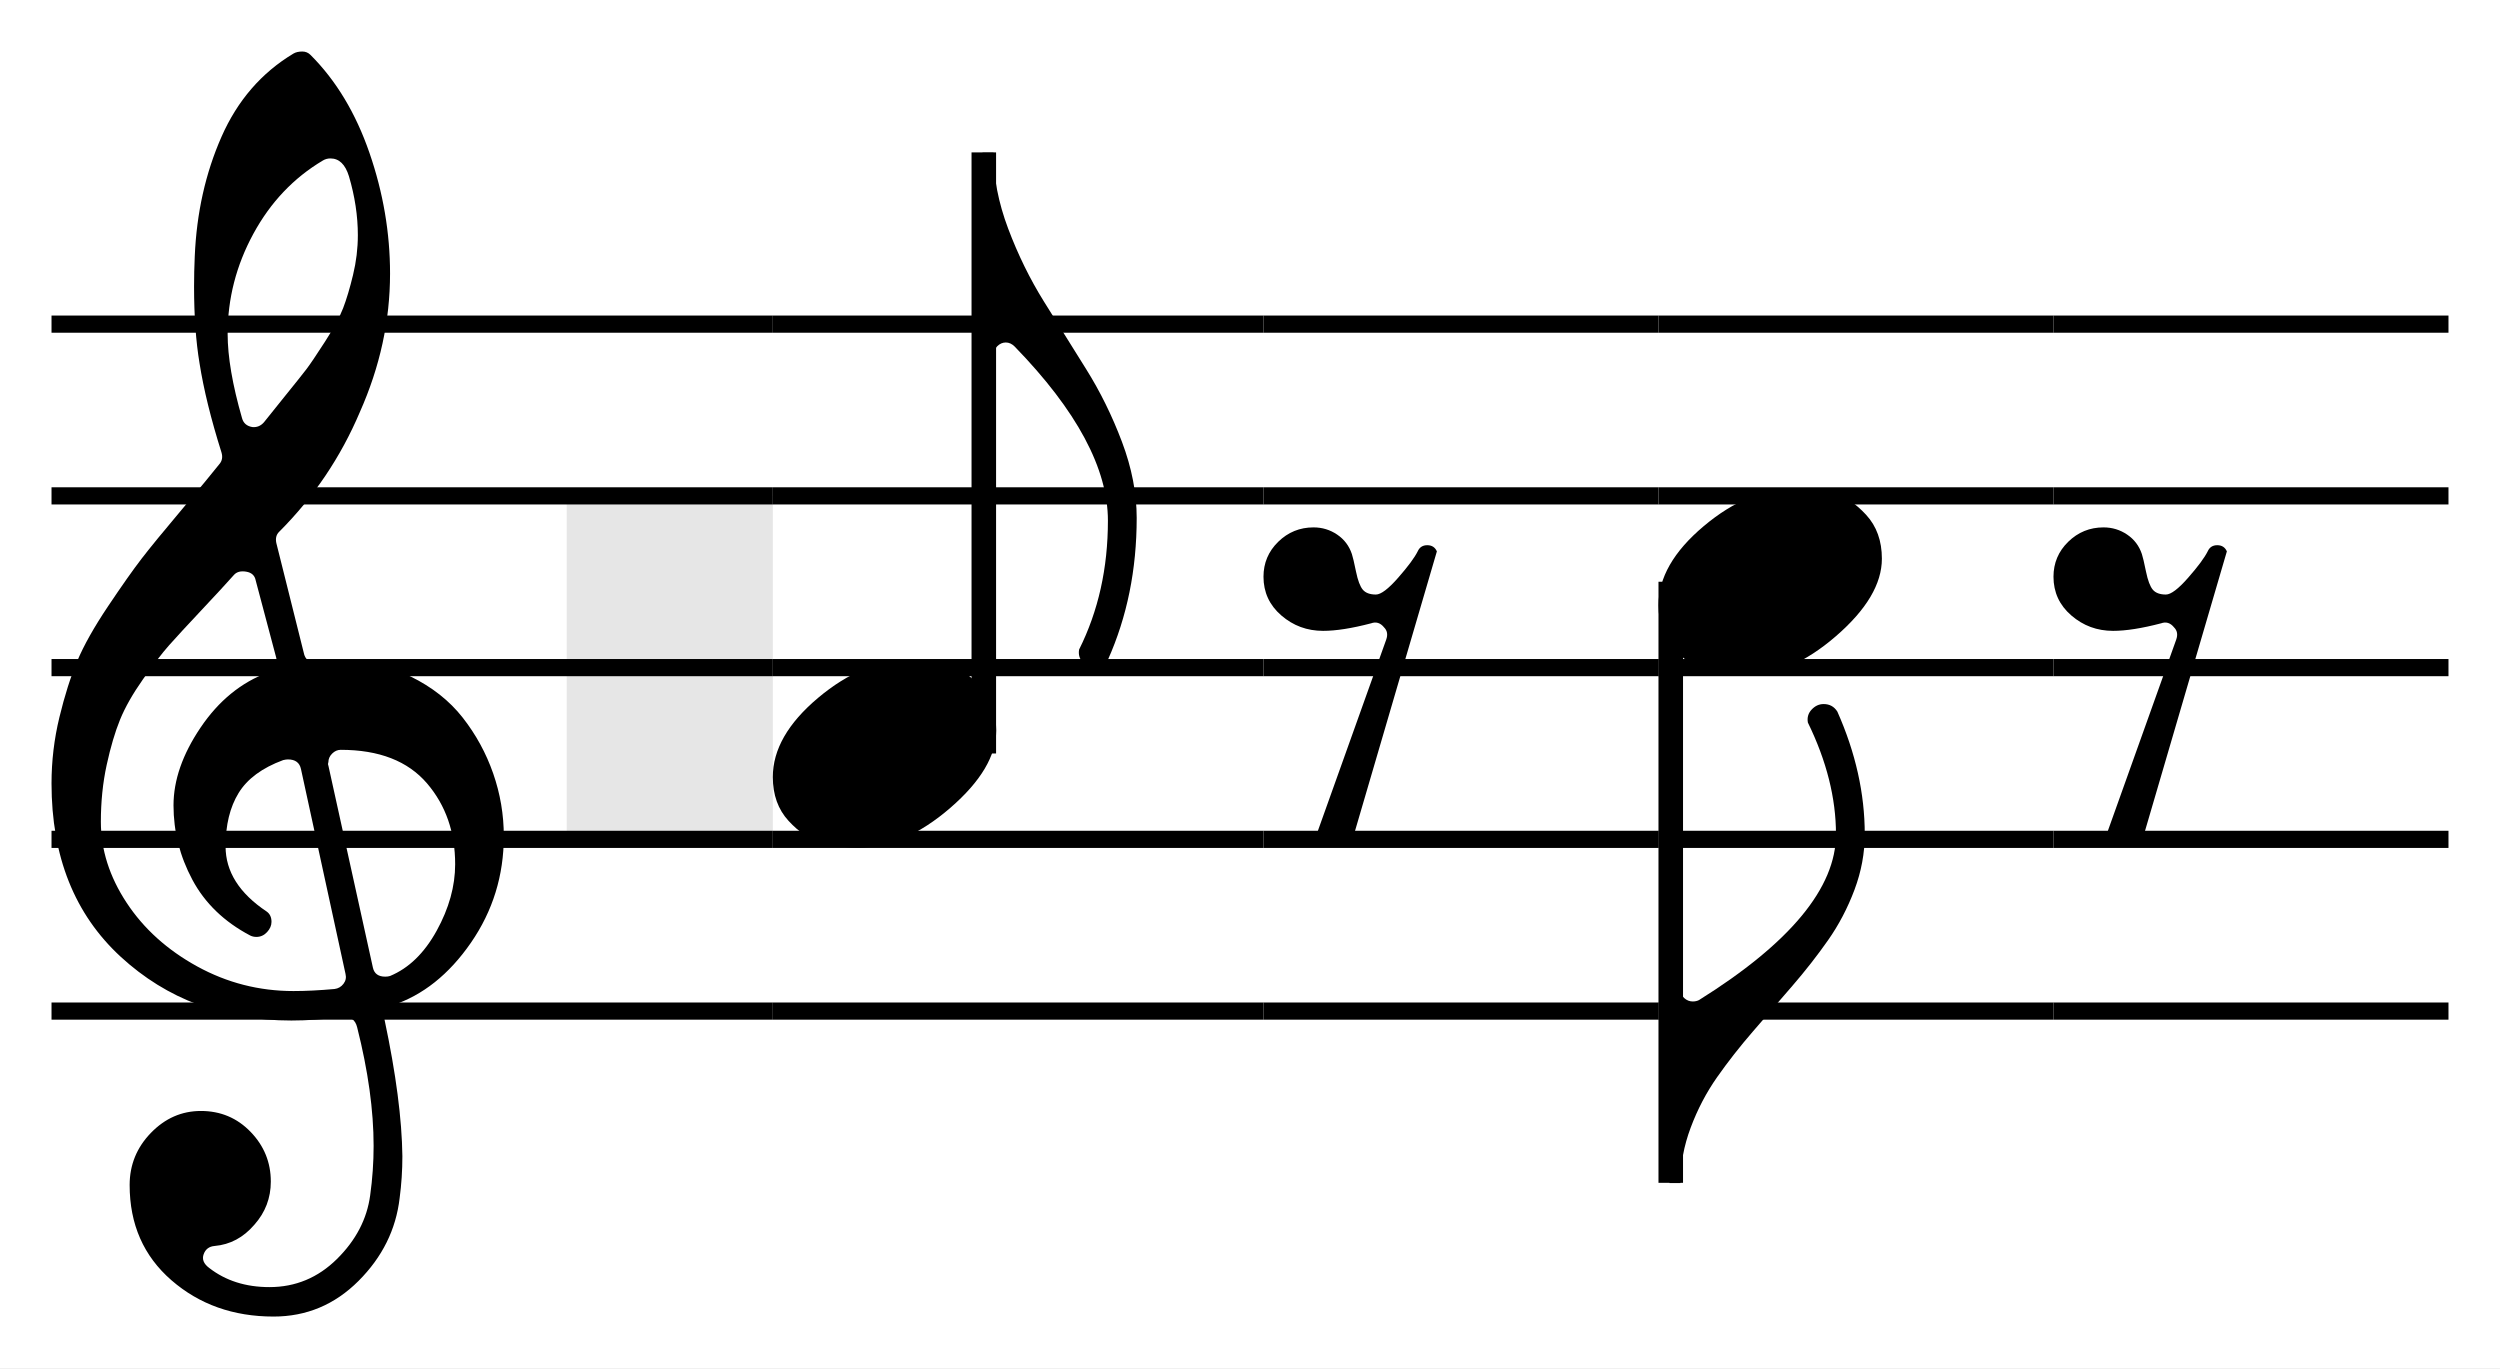
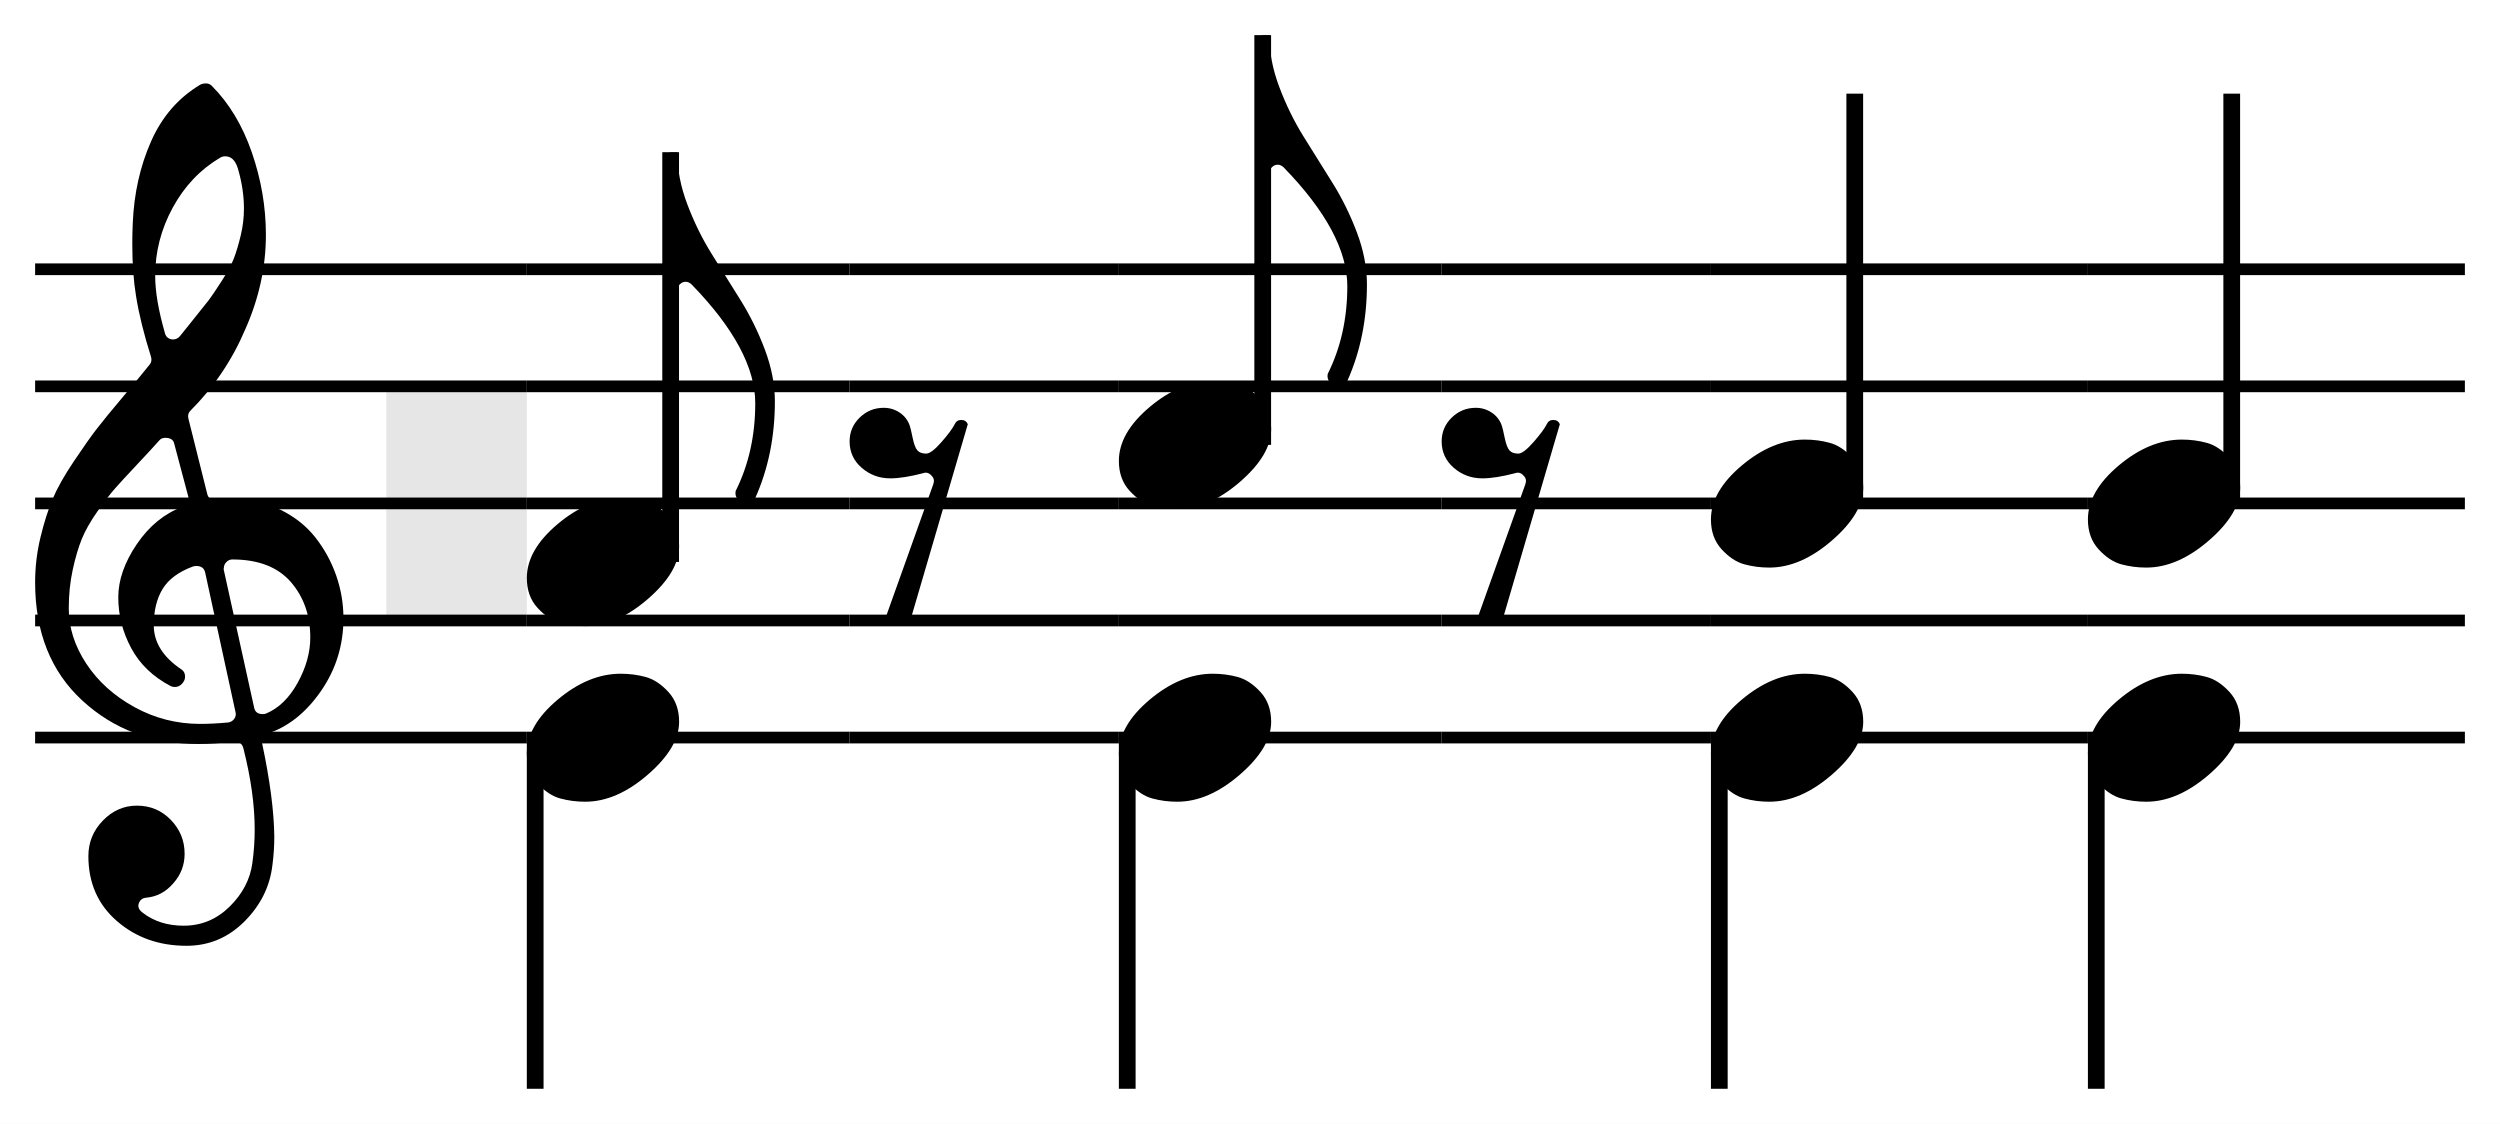
- <svg xmlns="http://www.w3.org/2000/svg" width="145.571" height="79.661" viewBox="0 0 145.571 79.661">
-   <rect x="0" y="0" width="145.571" height="79.661" fill="white" />
-   <line x1="3" y1="18.874" x2="45" y2="18.874" stroke="black" stroke-width="1" />
-   <line x1="3" y1="28.874" x2="45" y2="28.874" stroke="black" stroke-width="1" />
-   <line x1="3" y1="38.874" x2="45" y2="38.874" stroke="black" stroke-width="1" />
-   <line x1="3" y1="48.874" x2="45" y2="48.874" stroke="black" stroke-width="1" />
-   <line x1="3" y1="58.874" x2="45" y2="58.874" stroke="black" stroke-width="1" />
-   <line x1="45" y1="18.874" x2="73.571" y2="18.874" stroke="black" stroke-width="1" />
-   <line x1="45" y1="28.874" x2="73.571" y2="28.874" stroke="black" stroke-width="1" />
-   <line x1="45" y1="38.874" x2="73.571" y2="38.874" stroke="black" stroke-width="1" />
-   <line x1="45" y1="48.874" x2="73.571" y2="48.874" stroke="black" stroke-width="1" />
-   <line x1="45" y1="58.874" x2="73.571" y2="58.874" stroke="black" stroke-width="1" />
-   <line x1="73.571" y1="18.874" x2="96.571" y2="18.874" stroke="black" stroke-width="1" />
-   <line x1="73.571" y1="28.874" x2="96.571" y2="28.874" stroke="black" stroke-width="1" />
-   <line x1="73.571" y1="38.874" x2="96.571" y2="38.874" stroke="black" stroke-width="1" />
-   <line x1="73.571" y1="48.874" x2="96.571" y2="48.874" stroke="black" stroke-width="1" />
-   <line x1="73.571" y1="58.874" x2="96.571" y2="58.874" stroke="black" stroke-width="1" />
-   <line x1="96.571" y1="18.874" x2="119.571" y2="18.874" stroke="black" stroke-width="1" />
-   <line x1="96.571" y1="28.874" x2="119.571" y2="28.874" stroke="black" stroke-width="1" />
-   <line x1="96.571" y1="38.874" x2="119.571" y2="38.874" stroke="black" stroke-width="1" />
-   <line x1="96.571" y1="48.874" x2="119.571" y2="48.874" stroke="black" stroke-width="1" />
-   <line x1="96.571" y1="58.874" x2="119.571" y2="58.874" stroke="black" stroke-width="1" />
-   <line x1="119.571" y1="18.874" x2="142.571" y2="18.874" stroke="black" stroke-width="1" />
-   <line x1="119.571" y1="28.874" x2="142.571" y2="28.874" stroke="black" stroke-width="1" />
-   <line x1="119.571" y1="38.874" x2="142.571" y2="38.874" stroke="black" stroke-width="1" />
-   <line x1="119.571" y1="48.874" x2="142.571" y2="48.874" stroke="black" stroke-width="1" />
-   <line x1="119.571" y1="58.874" x2="142.571" y2="58.874" stroke="black" stroke-width="1" />
+ <svg xmlns="http://www.w3.org/2000/svg" width="213.543" height="96" viewBox="0 0 213.543 96">
+   <rect x="0" y="0" width="213.543" height="96" fill="white" />
+   <line x1="3" y1="23" x2="45" y2="23" stroke="black" stroke-width="1" />
+   <line x1="3" y1="33" x2="45" y2="33" stroke="black" stroke-width="1" />
+   <line x1="3" y1="43" x2="45" y2="43" stroke="black" stroke-width="1" />
+   <line x1="3" y1="53" x2="45" y2="53" stroke="black" stroke-width="1" />
+   <line x1="3" y1="63" x2="45" y2="63" stroke="black" stroke-width="1" />
+   <line x1="45" y1="23" x2="72.571" y2="23" stroke="black" stroke-width="1" />
+   <line x1="45" y1="33" x2="72.571" y2="33" stroke="black" stroke-width="1" />
+   <line x1="45" y1="43" x2="72.571" y2="43" stroke="black" stroke-width="1" />
+   <line x1="45" y1="53" x2="72.571" y2="53" stroke="black" stroke-width="1" />
+   <line x1="45" y1="63" x2="72.571" y2="63" stroke="black" stroke-width="1" />
+   <line x1="72.571" y1="23" x2="95.571" y2="23" stroke="black" stroke-width="1" />
+   <line x1="72.571" y1="33" x2="95.571" y2="33" stroke="black" stroke-width="1" />
+   <line x1="72.571" y1="43" x2="95.571" y2="43" stroke="black" stroke-width="1" />
+   <line x1="72.571" y1="53" x2="95.571" y2="53" stroke="black" stroke-width="1" />
+   <line x1="72.571" y1="63" x2="95.571" y2="63" stroke="black" stroke-width="1" />
+   <line x1="95.571" y1="23" x2="123.143" y2="23" stroke="black" stroke-width="1" />
+   <line x1="95.571" y1="33" x2="123.143" y2="33" stroke="black" stroke-width="1" />
+   <line x1="95.571" y1="43" x2="123.143" y2="43" stroke="black" stroke-width="1" />
+   <line x1="95.571" y1="53" x2="123.143" y2="53" stroke="black" stroke-width="1" />
+   <line x1="95.571" y1="63" x2="123.143" y2="63" stroke="black" stroke-width="1" />
+   <line x1="123.143" y1="23" x2="146.143" y2="23" stroke="black" stroke-width="1" />
+   <line x1="123.143" y1="33" x2="146.143" y2="33" stroke="black" stroke-width="1" />
+   <line x1="123.143" y1="43" x2="146.143" y2="43" stroke="black" stroke-width="1" />
+   <line x1="123.143" y1="53" x2="146.143" y2="53" stroke="black" stroke-width="1" />
+   <line x1="123.143" y1="63" x2="146.143" y2="63" stroke="black" stroke-width="1" />
+   <line x1="146.143" y1="23" x2="178.343" y2="23" stroke="black" stroke-width="1" />
+   <line x1="146.143" y1="33" x2="178.343" y2="33" stroke="black" stroke-width="1" />
+   <line x1="146.143" y1="43" x2="178.343" y2="43" stroke="black" stroke-width="1" />
+   <line x1="146.143" y1="53" x2="178.343" y2="53" stroke="black" stroke-width="1" />
+   <line x1="146.143" y1="63" x2="178.343" y2="63" stroke="black" stroke-width="1" />
+   <line x1="178.343" y1="23" x2="210.543" y2="23" stroke="black" stroke-width="1" />
+   <line x1="178.343" y1="33" x2="210.543" y2="33" stroke="black" stroke-width="1" />
+   <line x1="178.343" y1="43" x2="210.543" y2="43" stroke="black" stroke-width="1" />
+   <line x1="178.343" y1="53" x2="210.543" y2="53" stroke="black" stroke-width="1" />
+   <line x1="178.343" y1="63" x2="210.543" y2="63" stroke="black" stroke-width="1" />
  <g transform="translate(0, -50)" visibility="hidden">
-     <path id="e82085518de02647a4435b6981516df1" d="M 12.896 76.343 Q 11.978 73.43 11.619 71.156 Q 11.3 69.241 11.3 66.687 Q 11.3 65.809 11.34 64.931 Q 11.499 61.14 12.896 57.968 Q 14.293 54.796 17.086 53.12 Q 17.285 53 17.605 53 Q 17.884 53 18.083 53.2 Q 20.318 55.434 21.515 58.906 Q 22.712 62.377 22.712 65.929 Q 22.712 70.039 20.956 73.989 Q 19.281 77.94 16.248 80.972 Q 16.008 81.212 16.088 81.611 L 17.684 87.995 Q 17.804 88.634 18.482 88.554 Q 19.121 88.474 19.719 88.474 Q 22.034 88.474 23.909 89.392 Q 25.785 90.31 26.942 91.786 Q 28.099 93.262 28.718 95.038 Q 29.336 96.814 29.336 98.689 Q 29.336 102.121 27.421 104.894 Q 25.505 107.667 22.832 108.545 Q 22.273 108.745 22.393 109.383 Q 23.391 114.092 23.43 117.324 Q 23.43 118.561 23.271 119.758 Q 22.952 122.511 20.877 124.586 Q 18.802 126.661 15.929 126.661 Q 12.417 126.661 9.983 124.547 Q 7.549 122.432 7.549 119 Q 7.549 117.244 8.786 115.967 Q 10.023 114.69 11.699 114.69 Q 13.415 114.69 14.592 115.907 Q 15.769 117.125 15.769 118.8 Q 15.769 120.237 14.811 121.314 Q 13.854 122.432 12.497 122.551 Q 12.018 122.591 11.859 123.03 Q 11.699 123.469 12.178 123.828 Q 13.614 124.946 15.689 124.946 Q 17.964 124.946 19.62 123.31 Q 21.276 121.674 21.555 119.599 Q 21.755 118.162 21.755 116.726 Q 21.755 113.613 20.797 109.822 Q 20.637 109.144 19.919 109.224 Q 18.323 109.423 16.966 109.423 Q 11.06 109.423 7.03 105.712 Q 3 102.001 3 95.617 Q 3 93.661 3.459 91.766 Q 3.918 89.871 4.496 88.494 Q 5.075 87.117 6.292 85.302 Q 7.509 83.486 8.247 82.528 Q 8.985 81.571 10.582 79.675 Q 12.178 77.78 12.776 77.022 Q 13.016 76.742 12.896 76.343 Z M 19.121 94.579 L 21.715 106.351 Q 21.834 106.869 22.433 106.869 Q 22.593 106.869 22.712 106.83 Q 24.348 106.151 25.426 104.196 Q 26.503 102.241 26.503 100.325 Q 26.503 97.532 24.867 95.617 Q 23.191 93.661 19.839 93.661 Q 19.56 93.661 19.34 93.881 Q 19.121 94.1 19.121 94.38 Q 19.081 94.499 19.121 94.579 Z M 13.614 83.486 Q 12.976 84.204 11.719 85.541 Q 10.462 86.878 9.843 87.576 Q 9.225 88.274 8.327 89.551 Q 7.429 90.828 6.99 91.906 Q 6.551 92.983 6.212 94.539 Q 5.873 96.096 5.873 97.851 Q 5.873 100.285 7.369 102.56 Q 8.866 104.834 11.479 106.271 Q 14.093 107.707 17.086 107.707 Q 18.163 107.707 19.48 107.588 Q 19.799 107.548 19.999 107.288 Q 20.198 107.029 20.119 106.71 L 17.525 94.779 Q 17.405 94.22 16.767 94.22 Q 16.647 94.22 16.487 94.26 Q 14.652 94.938 13.894 96.175 Q 13.135 97.412 13.135 99.288 Q 13.135 101.482 15.53 103.079 Q 15.809 103.278 15.809 103.677 Q 15.809 103.996 15.55 104.276 Q 15.29 104.555 14.931 104.555 Q 14.732 104.555 14.572 104.475 Q 12.297 103.278 11.2 101.223 Q 10.103 99.168 10.103 96.894 Q 10.103 94.699 11.679 92.365 Q 13.255 90.03 15.609 89.152 Q 16.208 88.913 16.088 88.314 L 14.891 83.805 Q 14.811 83.366 14.333 83.287 Q 13.854 83.207 13.614 83.486 Z M 20.318 60.262 Q 19.999 59.225 19.241 59.225 Q 19.001 59.225 18.802 59.345 Q 16.248 60.861 14.752 63.614 Q 13.255 66.368 13.255 69.44 Q 13.255 71.435 14.093 74.348 Q 14.213 74.787 14.692 74.867 Q 15.091 74.907 15.37 74.588 Q 15.49 74.428 16.507 73.171 Q 17.525 71.914 17.844 71.495 Q 18.163 71.076 18.921 69.899 Q 19.68 68.722 19.979 67.944 Q 20.278 67.166 20.557 66.008 Q 20.837 64.851 20.837 63.694 Q 20.837 62.018 20.318 60.262 Z " />
+     <path id="79c003d7f356a2d8b5111a2a227bce45" d="M 12.896 80.469 Q 11.978 77.556 11.619 75.282 Q 11.3 73.366 11.3 70.813 Q 11.3 69.935 11.34 69.057 Q 11.499 65.266 12.896 62.094 Q 14.293 58.921 17.086 57.245 Q 17.285 57.126 17.605 57.126 Q 17.884 57.126 18.083 57.325 Q 20.318 59.56 21.515 63.031 Q 22.712 66.503 22.712 70.054 Q 22.712 74.164 20.956 78.115 Q 19.281 82.065 16.248 85.098 Q 16.008 85.337 16.088 85.736 L 17.684 92.121 Q 17.804 92.759 18.482 92.68 Q 19.121 92.6 19.719 92.6 Q 22.034 92.6 23.909 93.518 Q 25.785 94.435 26.942 95.912 Q 28.099 97.388 28.718 99.164 Q 29.336 100.94 29.336 102.815 Q 29.336 106.247 27.421 109.02 Q 25.505 111.793 22.832 112.671 Q 22.273 112.871 22.393 113.509 Q 23.391 118.218 23.43 121.45 Q 23.43 122.687 23.271 123.884 Q 22.952 126.637 20.877 128.712 Q 18.802 130.787 15.929 130.787 Q 12.417 130.787 9.983 128.672 Q 7.549 126.557 7.549 123.126 Q 7.549 121.37 8.786 120.093 Q 10.023 118.816 11.699 118.816 Q 13.415 118.816 14.592 120.033 Q 15.769 121.25 15.769 122.926 Q 15.769 124.363 14.811 125.44 Q 13.854 126.557 12.497 126.677 Q 12.018 126.717 11.859 127.156 Q 11.699 127.595 12.178 127.954 Q 13.614 129.071 15.689 129.071 Q 17.964 129.071 19.62 127.435 Q 21.276 125.799 21.555 123.724 Q 21.755 122.288 21.755 120.851 Q 21.755 117.739 20.797 113.948 Q 20.637 113.27 19.919 113.349 Q 18.323 113.549 16.966 113.549 Q 11.06 113.549 7.03 109.838 Q 3 106.127 3 99.742 Q 3 97.787 3.459 95.892 Q 3.918 93.996 4.496 92.62 Q 5.075 91.243 6.292 89.427 Q 7.509 87.612 8.247 86.654 Q 8.985 85.696 10.582 83.801 Q 12.178 81.906 12.776 81.148 Q 13.016 80.868 12.896 80.469 Z M 19.121 98.705 L 21.715 110.476 Q 21.834 110.995 22.433 110.995 Q 22.593 110.995 22.712 110.955 Q 24.348 110.277 25.426 108.322 Q 26.503 106.366 26.503 104.451 Q 26.503 101.658 24.867 99.742 Q 23.191 97.787 19.839 97.787 Q 19.56 97.787 19.34 98.007 Q 19.121 98.226 19.121 98.505 Q 19.081 98.625 19.121 98.705 Z M 13.614 87.612 Q 12.976 88.33 11.719 89.667 Q 10.462 91.004 9.843 91.702 Q 9.225 92.4 8.327 93.677 Q 7.429 94.954 6.99 96.031 Q 6.551 97.109 6.212 98.665 Q 5.873 100.221 5.873 101.977 Q 5.873 104.411 7.369 106.686 Q 8.866 108.96 11.479 110.397 Q 14.093 111.833 17.086 111.833 Q 18.163 111.833 19.48 111.713 Q 19.799 111.674 19.999 111.414 Q 20.198 111.155 20.119 110.836 L 17.525 98.904 Q 17.405 98.346 16.767 98.346 Q 16.647 98.346 16.487 98.386 Q 14.652 99.064 13.894 100.301 Q 13.135 101.538 13.135 103.414 Q 13.135 105.608 15.53 107.204 Q 15.809 107.404 15.809 107.803 Q 15.809 108.122 15.55 108.401 Q 15.29 108.681 14.931 108.681 Q 14.732 108.681 14.572 108.601 Q 12.297 107.404 11.2 105.349 Q 10.103 103.294 10.103 101.019 Q 10.103 98.825 11.679 96.49 Q 13.255 94.156 15.609 93.278 Q 16.208 93.039 16.088 92.44 L 14.891 87.931 Q 14.811 87.492 14.333 87.412 Q 13.854 87.333 13.614 87.612 Z M 20.318 64.388 Q 19.999 63.351 19.241 63.351 Q 19.001 63.351 18.802 63.47 Q 16.248 64.987 14.752 67.74 Q 13.255 70.493 13.255 73.566 Q 13.255 75.561 14.093 78.474 Q 14.213 78.913 14.692 78.993 Q 15.091 79.033 15.37 78.713 Q 15.49 78.554 16.507 77.297 Q 17.525 76.04 17.844 75.621 Q 18.163 75.202 18.921 74.025 Q 19.68 72.848 19.979 72.07 Q 20.278 71.291 20.557 70.134 Q 20.837 68.977 20.837 67.82 Q 20.837 66.144 20.318 64.388 Z " />
  </g>
-   <use href="#e82085518de02647a4435b6981516df1" x="0" y="-50" />
+   <use href="#79c003d7f356a2d8b5111a2a227bce45" x="0" y="-50" />
  <g transform="translate(42, -55)" visibility="hidden">
-     <path id="44c00b032493ed7ceb3921b2d2a9b3cd" d="M 3 100.245 Q 3 97.851 5.634 95.637 Q 8.267 93.422 11.021 93.422 Q 12.138 93.422 13.155 93.701 Q 14.173 93.981 15.091 94.978 Q 16.008 95.976 16.008 97.532 Q 16.008 99.727 13.335 102.041 Q 10.661 104.356 7.988 104.356 Q 6.871 104.356 5.853 104.076 Q 4.836 103.797 3.918 102.799 Q 3 101.802 3 100.245 Z " />
+     <path id="ba338a046e815f517254eb5ca8ba7a74" d="M 3 104.371 Q 3 101.977 5.634 99.762 Q 8.267 97.548 11.021 97.548 Q 12.138 97.548 13.155 97.827 Q 14.173 98.106 15.091 99.104 Q 16.008 100.102 16.008 101.658 Q 16.008 103.852 13.335 106.167 Q 10.661 108.481 7.988 108.481 Q 6.871 108.481 5.853 108.202 Q 4.836 107.923 3.918 106.925 Q 3 105.927 3 104.371 Z " />
  </g>
-   <use href="#44c00b032493ed7ceb3921b2d2a9b3cd" x="42" y="-55" />
-   <rect x="56.571" y="8.874" width="1.429" height="35" fill="black" />
-   <path d="M 57.21 8.889 L 57.848 8.889 Q 57.848 11.044 58.706 13.318 Q 59.564 15.593 60.781 17.548 Q 61.998 19.503 63.235 21.478 Q 64.472 23.453 65.33 25.728 Q 66.188 28.002 66.188 30.157 Q 66.188 34.666 64.512 38.417 Q 64.233 38.896 63.754 38.896 Q 63.355 38.896 63.056 38.577 Q 62.756 38.258 62.836 37.819 Q 64.512 34.467 64.512 30.317 Q 64.512 25.768 59.085 20.181 Q 58.846 19.942 58.567 19.942 Q 58.287 19.942 58.068 20.161 Q 57.848 20.381 57.848 20.7 L 57.848 22.017 L 57.21 22.017 L 57.21 8.889 Z " fill="black" />
-   <rect x="33" y="28.874" width="12" height="20" fill="rgba(0,0,0,0.1)" />
-   <path d="M 79.836 36.295 Q 78.16 36.734 77.043 36.734 Q 75.646 36.734 74.609 35.836 Q 73.571 34.938 73.571 33.582 Q 73.571 32.385 74.429 31.547 Q 75.287 30.709 76.484 30.709 Q 77.243 30.709 77.861 31.128 Q 78.48 31.547 78.719 32.265 Q 78.799 32.504 78.958 33.282 Q 79.118 34.06 79.357 34.34 Q 79.597 34.619 80.116 34.619 Q 80.555 34.619 81.412 33.641 Q 82.27 32.664 82.55 32.105 Q 82.709 31.746 83.108 31.746 Q 83.507 31.746 83.667 32.105 L 78.759 48.865 Q 78.32 49.264 77.681 49.264 Q 77.003 49.264 76.564 48.865 L 80.714 37.253 Q 80.874 36.814 80.594 36.534 Q 80.275 36.135 79.836 36.295 Z " fill="black" />
-   <use href="#44c00b032493ed7ceb3921b2d2a9b3cd" x="93.571" y="-65" fill="black" />
-   <rect x="96.571" y="33.874" width="1.429" height="35" fill="black" />
-   <path d="M 98.926 58.235 Q 106.906 53.247 106.906 48.578 Q 106.906 45.426 105.27 42.074 Q 105.191 41.635 105.49 41.316 Q 105.789 40.996 106.188 40.996 Q 106.707 40.996 106.986 41.435 Q 108.582 45.027 108.582 48.578 Q 108.582 50.214 107.984 51.81 Q 107.385 53.406 106.447 54.743 Q 105.51 56.08 104.373 57.397 Q 103.235 58.713 102.078 60.05 Q 100.921 61.387 99.983 62.724 Q 99.045 64.06 98.447 65.657 Q 97.848 67.253 97.848 68.889 L 97.21 68.889 L 97.21 56.12 L 97.848 56.12 L 97.848 57.596 Q 97.848 57.915 98.068 58.115 Q 98.287 58.314 98.567 58.314 Q 98.766 58.314 98.926 58.235 Z " fill="black" />
-   <path d="M 125.836 36.295 Q 124.16 36.734 123.043 36.734 Q 121.646 36.734 120.609 35.836 Q 119.571 34.938 119.571 33.582 Q 119.571 32.385 120.429 31.547 Q 121.287 30.709 122.484 30.709 Q 123.243 30.709 123.861 31.128 Q 124.48 31.547 124.719 32.265 Q 124.799 32.504 124.958 33.282 Q 125.118 34.06 125.357 34.34 Q 125.597 34.619 126.116 34.619 Q 126.555 34.619 127.412 33.641 Q 128.27 32.664 128.55 32.105 Q 128.709 31.746 129.108 31.746 Q 129.507 31.746 129.667 32.105 L 124.759 48.865 Q 124.32 49.264 123.681 49.264 Q 123.003 49.264 122.564 48.865 L 126.714 37.253 Q 126.874 36.814 126.594 36.534 Q 126.275 36.135 125.836 36.295 Z " fill="black" />
+   <use href="#ba338a046e815f517254eb5ca8ba7a74" x="42" y="-55" />
+   <rect x="56.571" y="13" width="1.429" height="35" fill="black" />
+   <path d="M 57.21 13.015 L 57.848 13.015 Q 57.848 15.169 58.706 17.444 Q 59.564 19.718 60.781 21.674 Q 61.998 23.629 63.235 25.604 Q 64.472 27.579 65.33 29.854 Q 66.188 32.128 66.188 34.283 Q 66.188 38.792 64.512 42.543 Q 64.233 43.022 63.754 43.022 Q 63.355 43.022 63.056 42.703 Q 62.756 42.383 62.836 41.944 Q 64.512 38.593 64.512 34.443 Q 64.512 29.894 59.085 24.307 Q 58.846 24.068 58.567 24.068 Q 58.287 24.068 58.068 24.287 Q 57.848 24.507 57.848 24.826 L 57.848 26.143 L 57.21 26.143 L 57.21 13.015 Z " fill="black" />
+   <use href="#ba338a046e815f517254eb5ca8ba7a74" x="42" y="-40" fill="black" />
+   <rect x="45" y="63" width="1.429" height="30" fill="black" />
+   <rect x="33" y="33" width="12" height="20" fill="rgba(0,0,0,0.1)" />
+   <path d="M 78.836 40.421 Q 77.16 40.86 76.043 40.86 Q 74.646 40.86 73.609 39.962 Q 72.571 39.064 72.571 37.707 Q 72.571 36.51 73.429 35.672 Q 74.287 34.834 75.484 34.834 Q 76.243 34.834 76.861 35.253 Q 77.48 35.672 77.719 36.391 Q 77.799 36.63 77.958 37.408 Q 78.118 38.186 78.357 38.466 Q 78.597 38.745 79.116 38.745 Q 79.555 38.745 80.412 37.767 Q 81.27 36.79 81.55 36.231 Q 81.709 35.872 82.108 35.872 Q 82.507 35.872 82.667 36.231 L 77.759 52.99 Q 77.32 53.389 76.681 53.389 Q 76.003 53.389 75.564 52.99 L 79.714 41.378 Q 79.874 40.94 79.594 40.66 Q 79.275 40.261 78.836 40.421 Z " fill="black" />
+   <use href="#ba338a046e815f517254eb5ca8ba7a74" x="92.571" y="-65" fill="black" />
+   <rect x="107.143" y="3" width="1.429" height="35" fill="black" />
+   <path d="M 107.781 3.015 L 108.42 3.015 Q 108.42 5.169 109.278 7.444 Q 110.136 9.718 111.353 11.674 Q 112.57 13.629 113.807 15.604 Q 115.044 17.579 115.902 19.854 Q 116.76 22.128 116.76 24.283 Q 116.76 28.792 115.084 32.543 Q 114.804 33.022 114.325 33.022 Q 113.926 33.022 113.627 32.703 Q 113.328 32.383 113.408 31.944 Q 115.084 28.592 115.084 24.443 Q 115.084 19.894 109.657 14.307 Q 109.417 14.068 109.138 14.068 Q 108.859 14.068 108.639 14.287 Q 108.42 14.507 108.42 14.826 L 108.42 16.143 L 107.781 16.143 L 107.781 3.015 Z " fill="black" />
+   <use href="#ba338a046e815f517254eb5ca8ba7a74" x="92.571" y="-40" fill="black" />
+   <rect x="95.571" y="63" width="1.429" height="30" fill="black" />
+   <path d="M 129.408 40.421 Q 127.732 40.86 126.614 40.86 Q 125.218 40.86 124.18 39.962 Q 123.143 39.064 123.143 37.707 Q 123.143 36.51 124.001 35.672 Q 124.859 34.834 126.056 34.834 Q 126.814 34.834 127.432 35.253 Q 128.051 35.672 128.29 36.391 Q 128.37 36.63 128.53 37.408 Q 128.689 38.186 128.929 38.466 Q 129.168 38.745 129.687 38.745 Q 130.126 38.745 130.984 37.767 Q 131.842 36.79 132.121 36.231 Q 132.281 35.872 132.68 35.872 Q 133.079 35.872 133.238 36.231 L 128.33 52.99 Q 127.891 53.389 127.253 53.389 Q 126.575 53.389 126.136 52.99 L 130.286 41.378 Q 130.445 40.94 130.166 40.66 Q 129.847 40.261 129.408 40.421 Z " fill="black" />
+   <use href="#ba338a046e815f517254eb5ca8ba7a74" x="143.143" y="-60" fill="black" />
+   <rect x="157.714" y="8" width="1.429" height="35" fill="black" />
+   <use href="#ba338a046e815f517254eb5ca8ba7a74" x="143.143" y="-40" fill="black" />
+   <rect x="146.143" y="63" width="1.429" height="30" fill="black" />
+   <use href="#ba338a046e815f517254eb5ca8ba7a74" x="175.343" y="-60" fill="black" />
+   <rect x="189.914" y="8" width="1.429" height="35" fill="black" />
+   <use href="#ba338a046e815f517254eb5ca8ba7a74" x="175.343" y="-40" fill="black" />
+   <rect x="178.343" y="63" width="1.429" height="30" fill="black" />
</svg>
